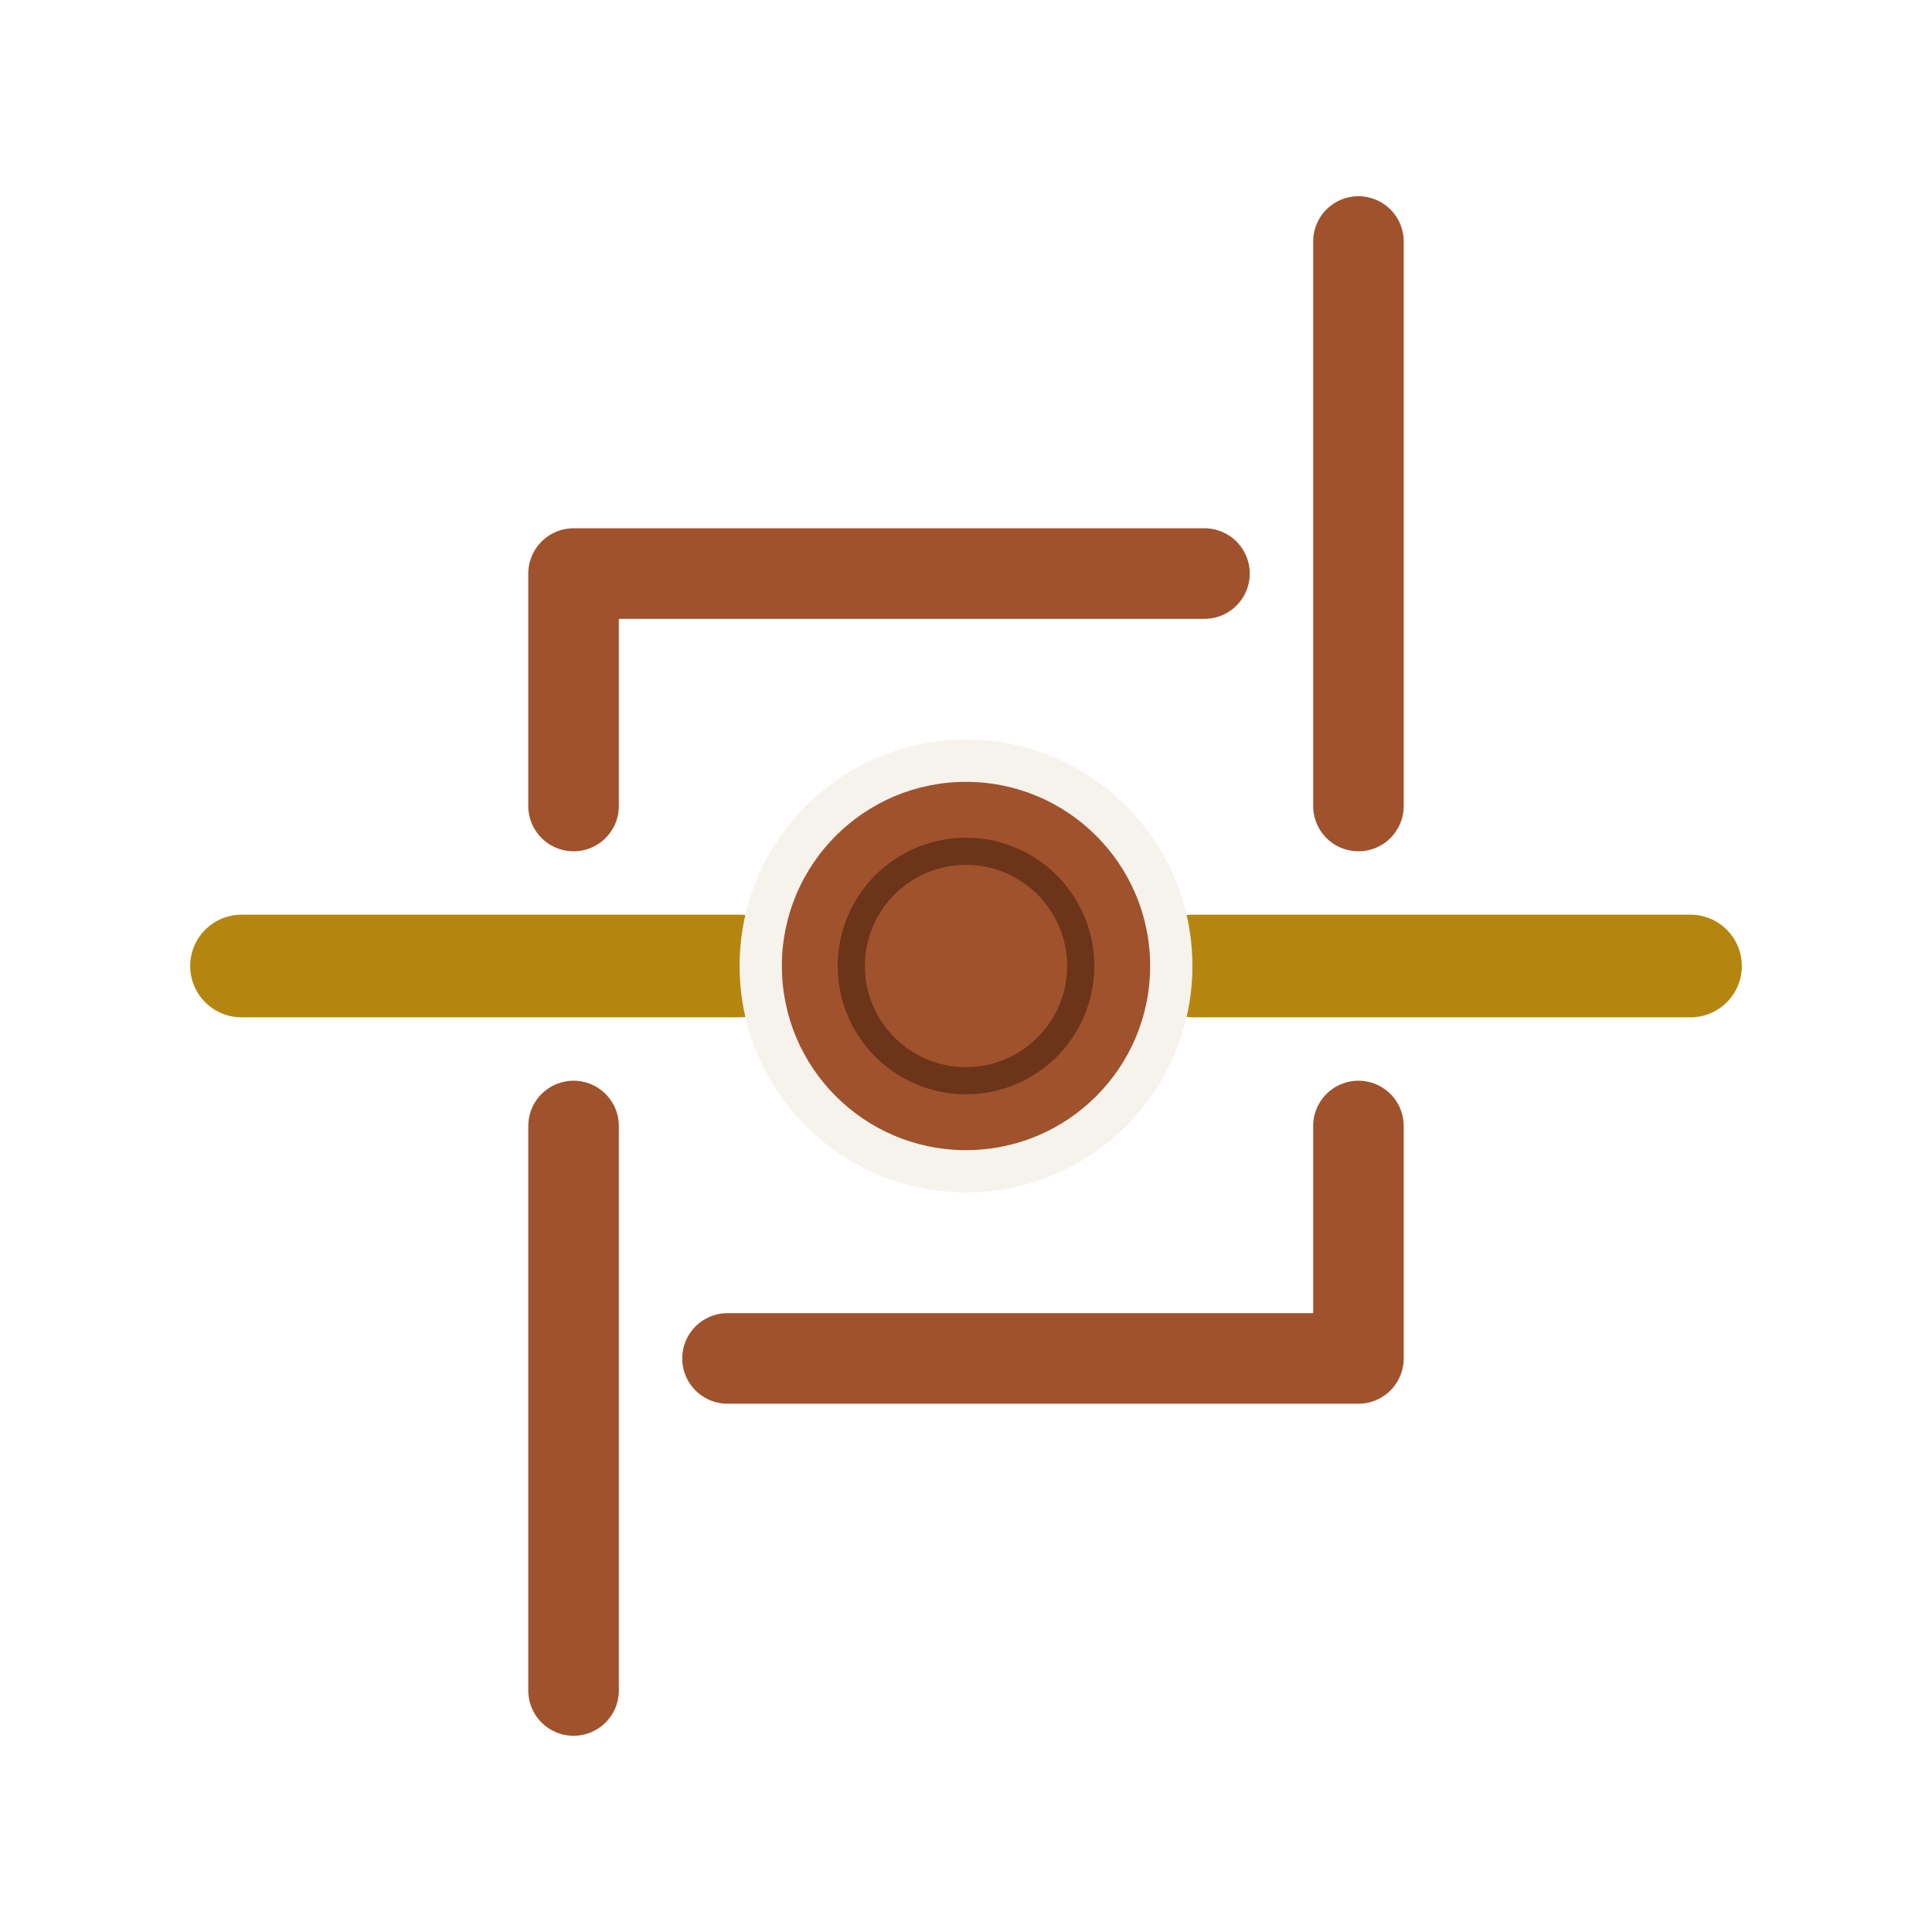
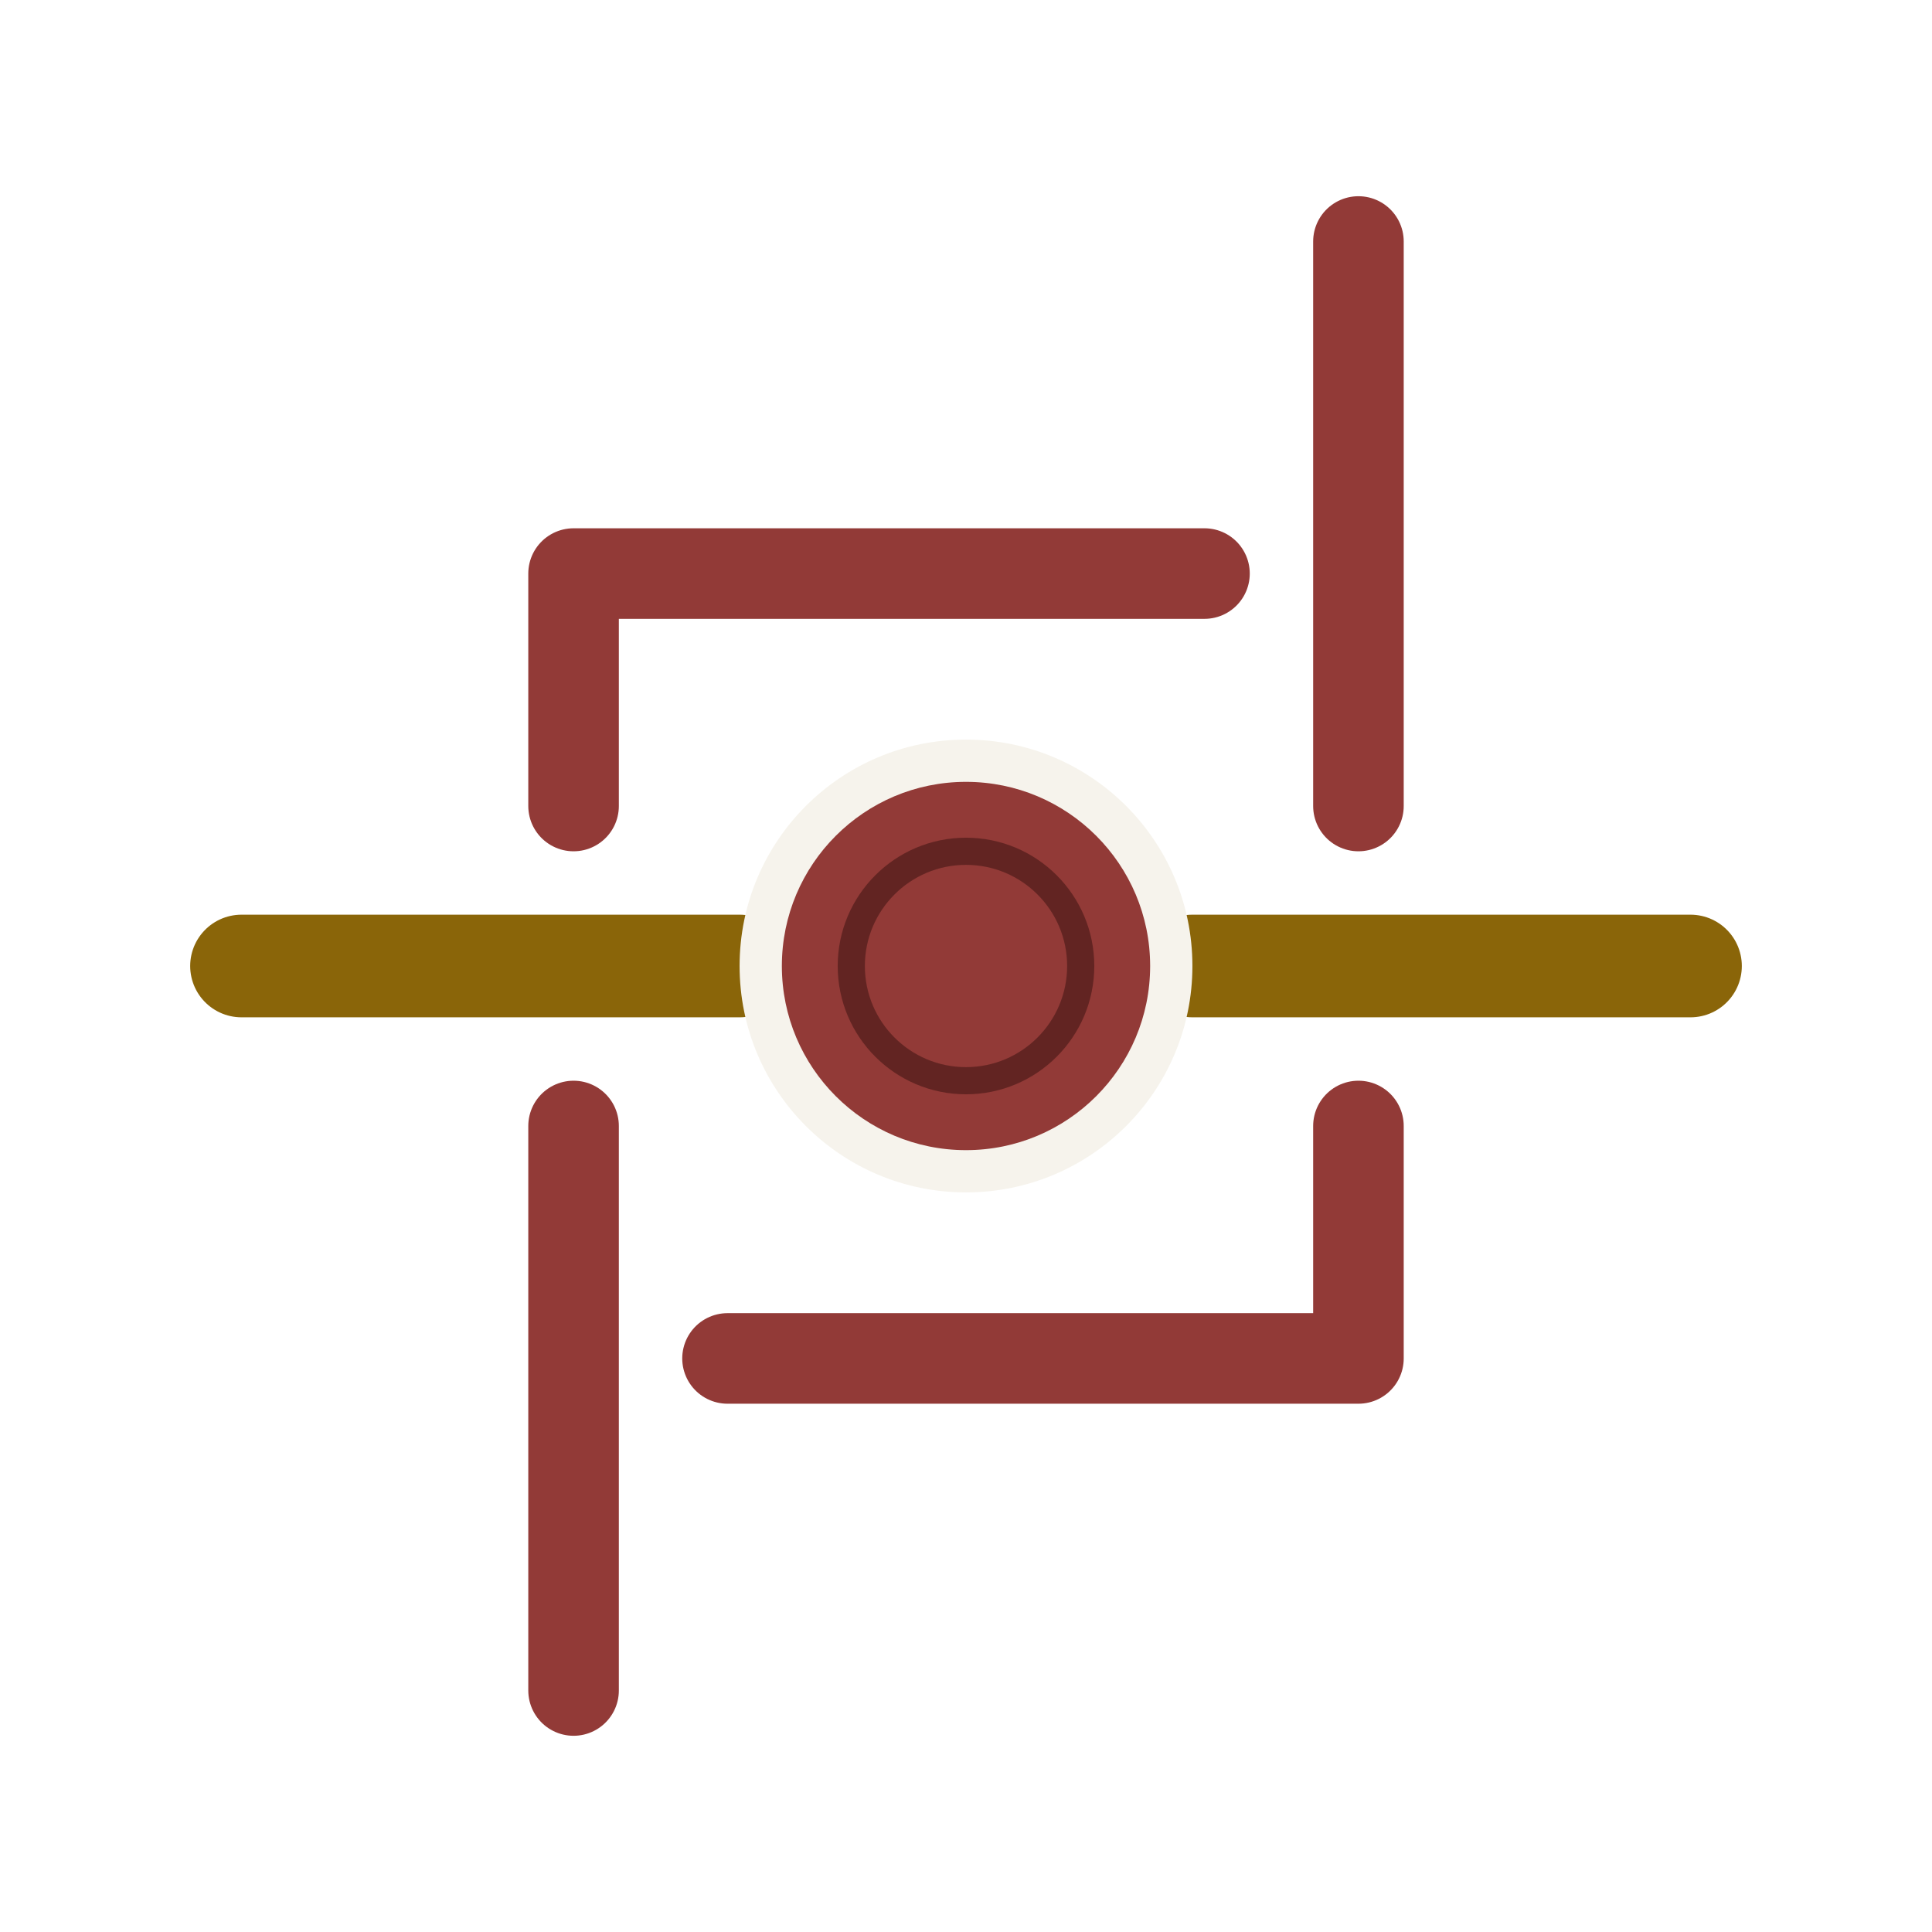
<svg xmlns="http://www.w3.org/2000/svg" viewBox="0 0 128 128" fill="none">
-   <style>.pri{stroke:#a0522d}.warm{stroke:#b5860f}.hub{fill:#a0522d}.ring{stroke:#4a1f0c}.halo{fill:#f6f3ec}.wm{fill:#241f1b}@media(prefers-color-scheme:dark){.pri{stroke:#e0916a}.warm{stroke:#e8bd4f}.hub{fill:#e0916a}.ring{stroke:#1c0f08}.halo{fill:#121012}.wm{fill:#e6e2dd}}</style>
+   <style>.pri{stroke:#923a37}.warm{stroke:#8a6509}.hub{fill:#923a37}.ring{stroke:#431614}.halo{fill:#f6f3ec}.wm{fill:#241f1b}@media(prefers-color-scheme:dark){.pri{stroke:#ff958d}.warm{stroke:#e8bd4f}.hub{fill:#ff958d}.ring{stroke:#180807}.halo{fill:#121012}.wm{fill:#e6e2dd}}</style>
  <path d="M38 112 L38 74.6" class="pri" stroke-width="6" stroke-linecap="round" stroke-linejoin="round" />
  <path d="M38 53.4 L38 38 L79.8 38" class="pri" stroke-width="6" stroke-linecap="round" stroke-linejoin="round" />
  <path d="M90 16 L90 53.4" class="pri" stroke-width="6" stroke-linecap="round" stroke-linejoin="round" />
  <path d="M90 74.6 L90 90 L48.2 90" class="pri" stroke-width="6" stroke-linecap="round" stroke-linejoin="round" />
  <path d="M16 64 L49 64" class="warm" stroke-width="6.8" stroke-linecap="round" stroke-linejoin="round" />
  <path d="M79 64 L112 64" class="warm" stroke-width="6.8" stroke-linecap="round" stroke-linejoin="round" />
  <circle cx="64" cy="64" r="15" class="halo" />
  <circle cx="64" cy="64" r="12.2" class="hub" />
  <circle cx="64" cy="64" r="7.6" class="ring" fill="none" stroke-width="1.8" opacity="0.6" />
</svg>
